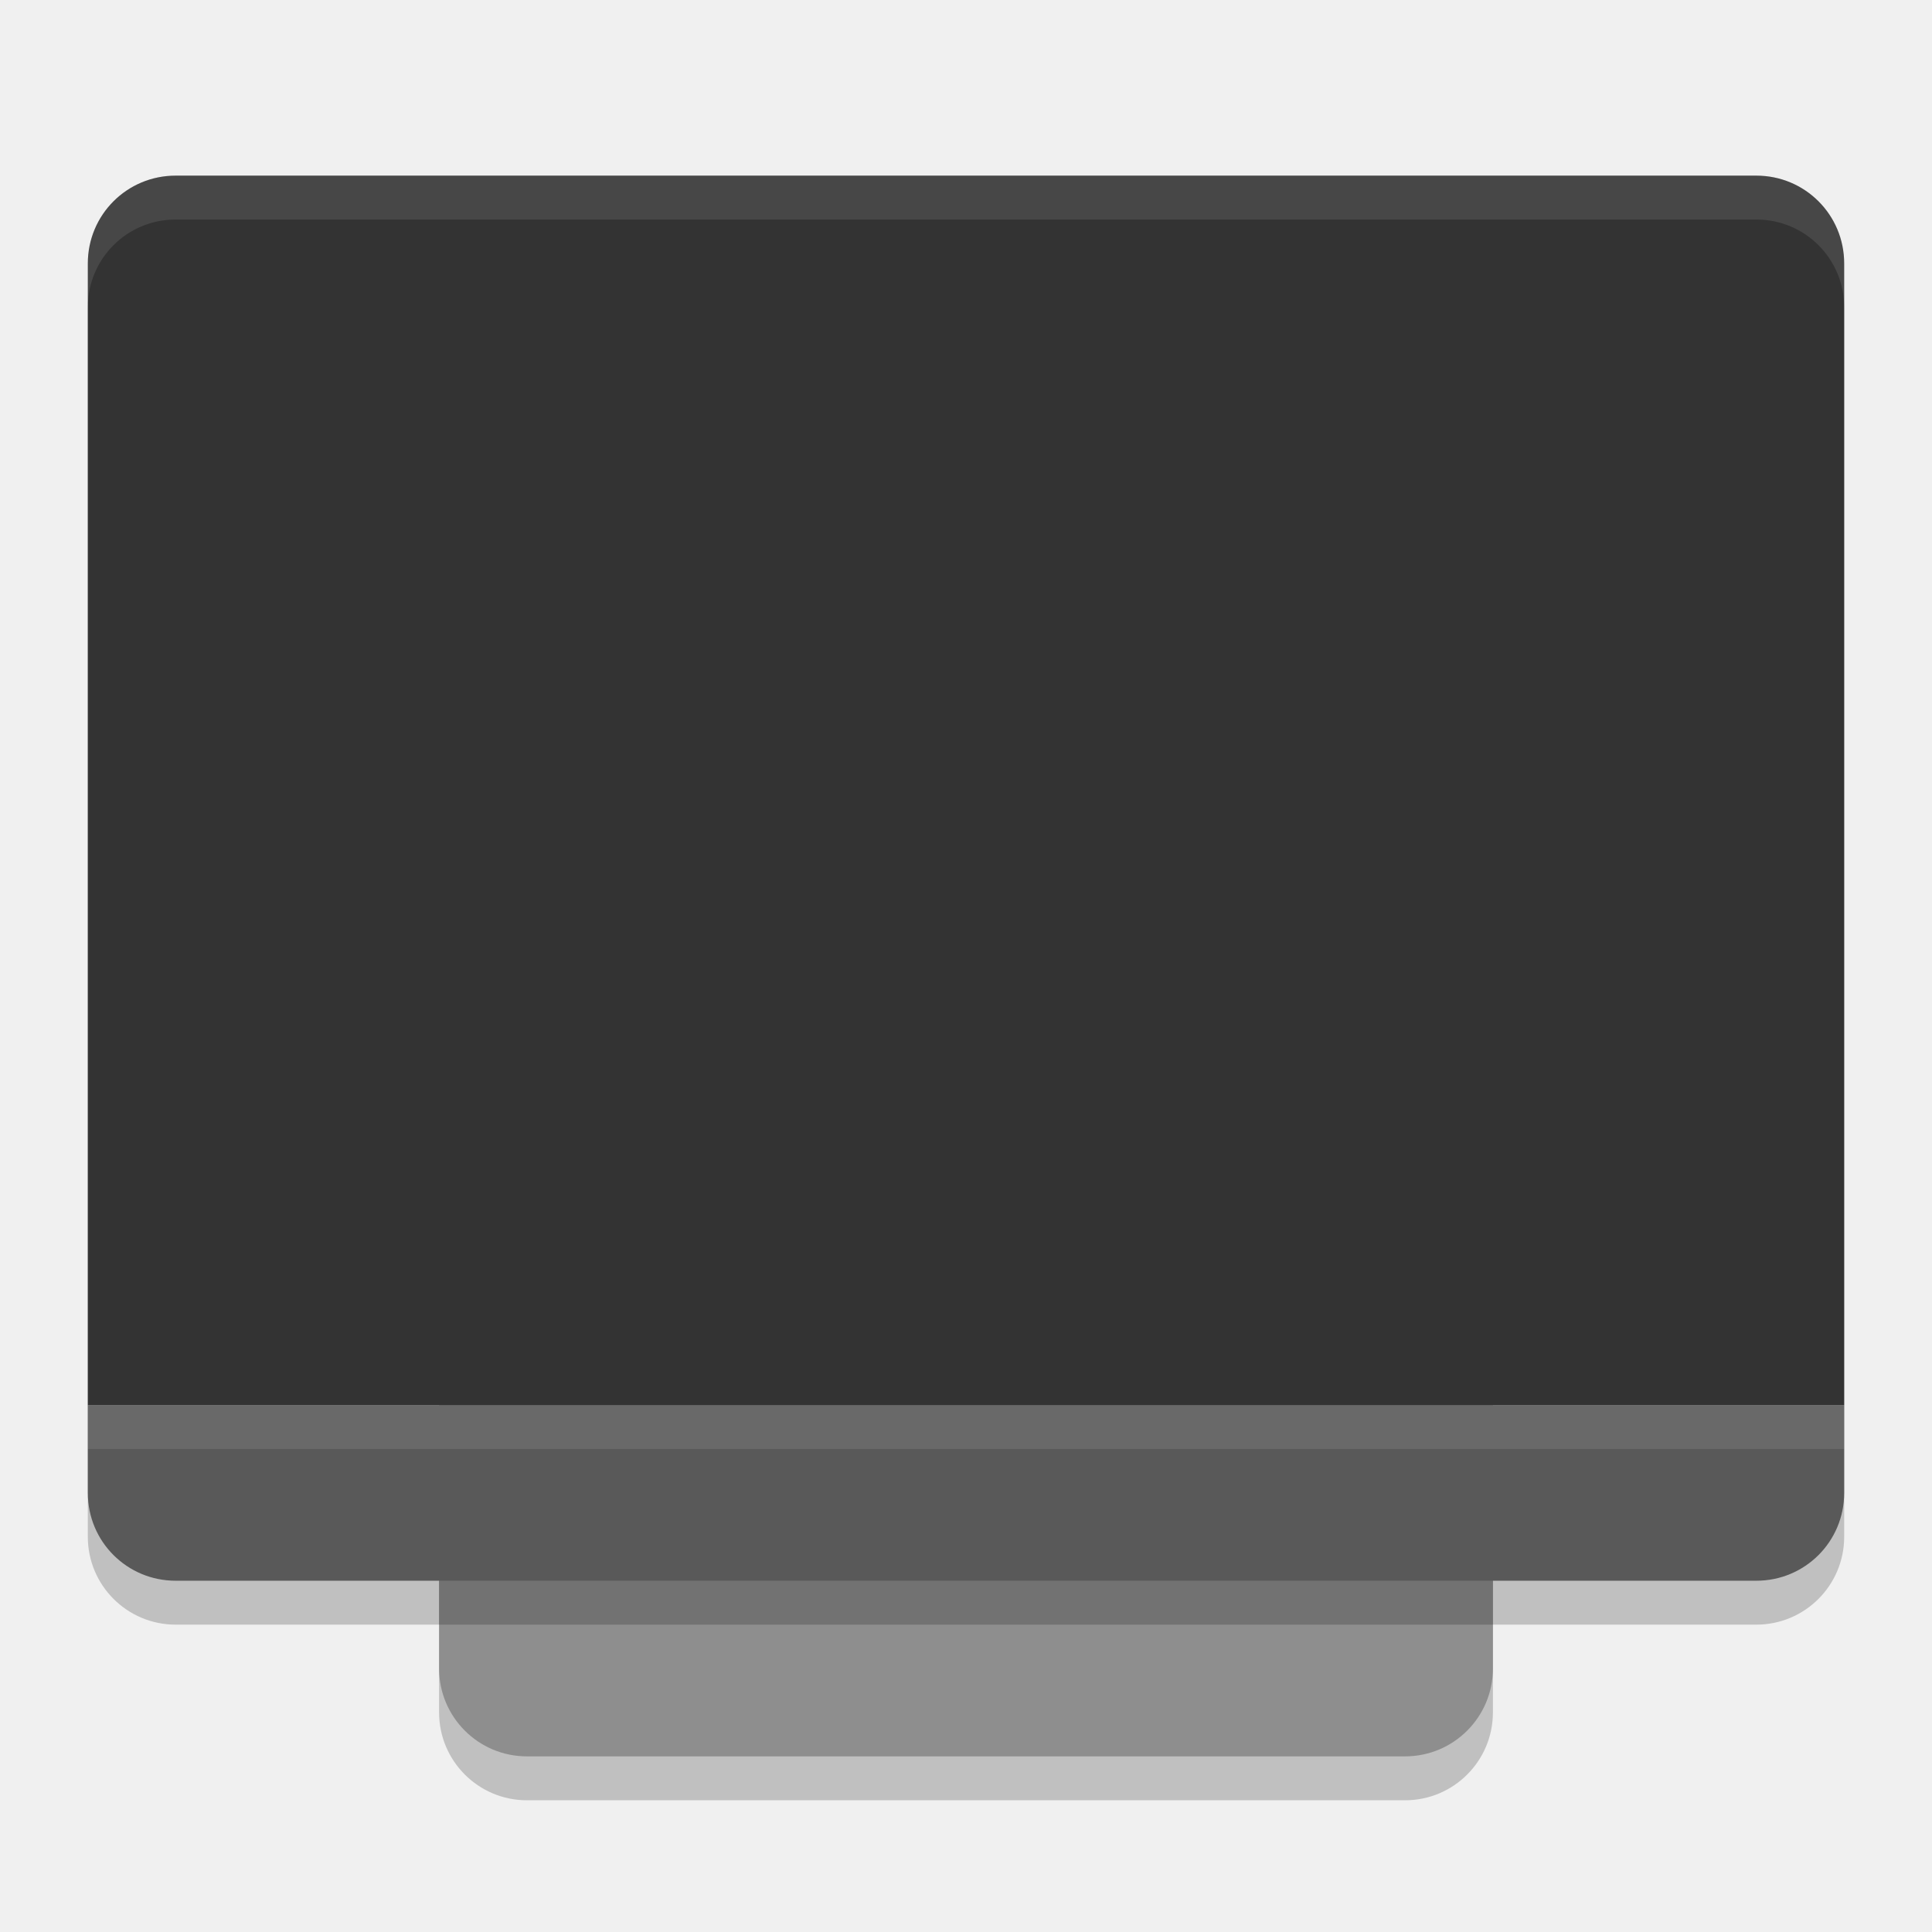
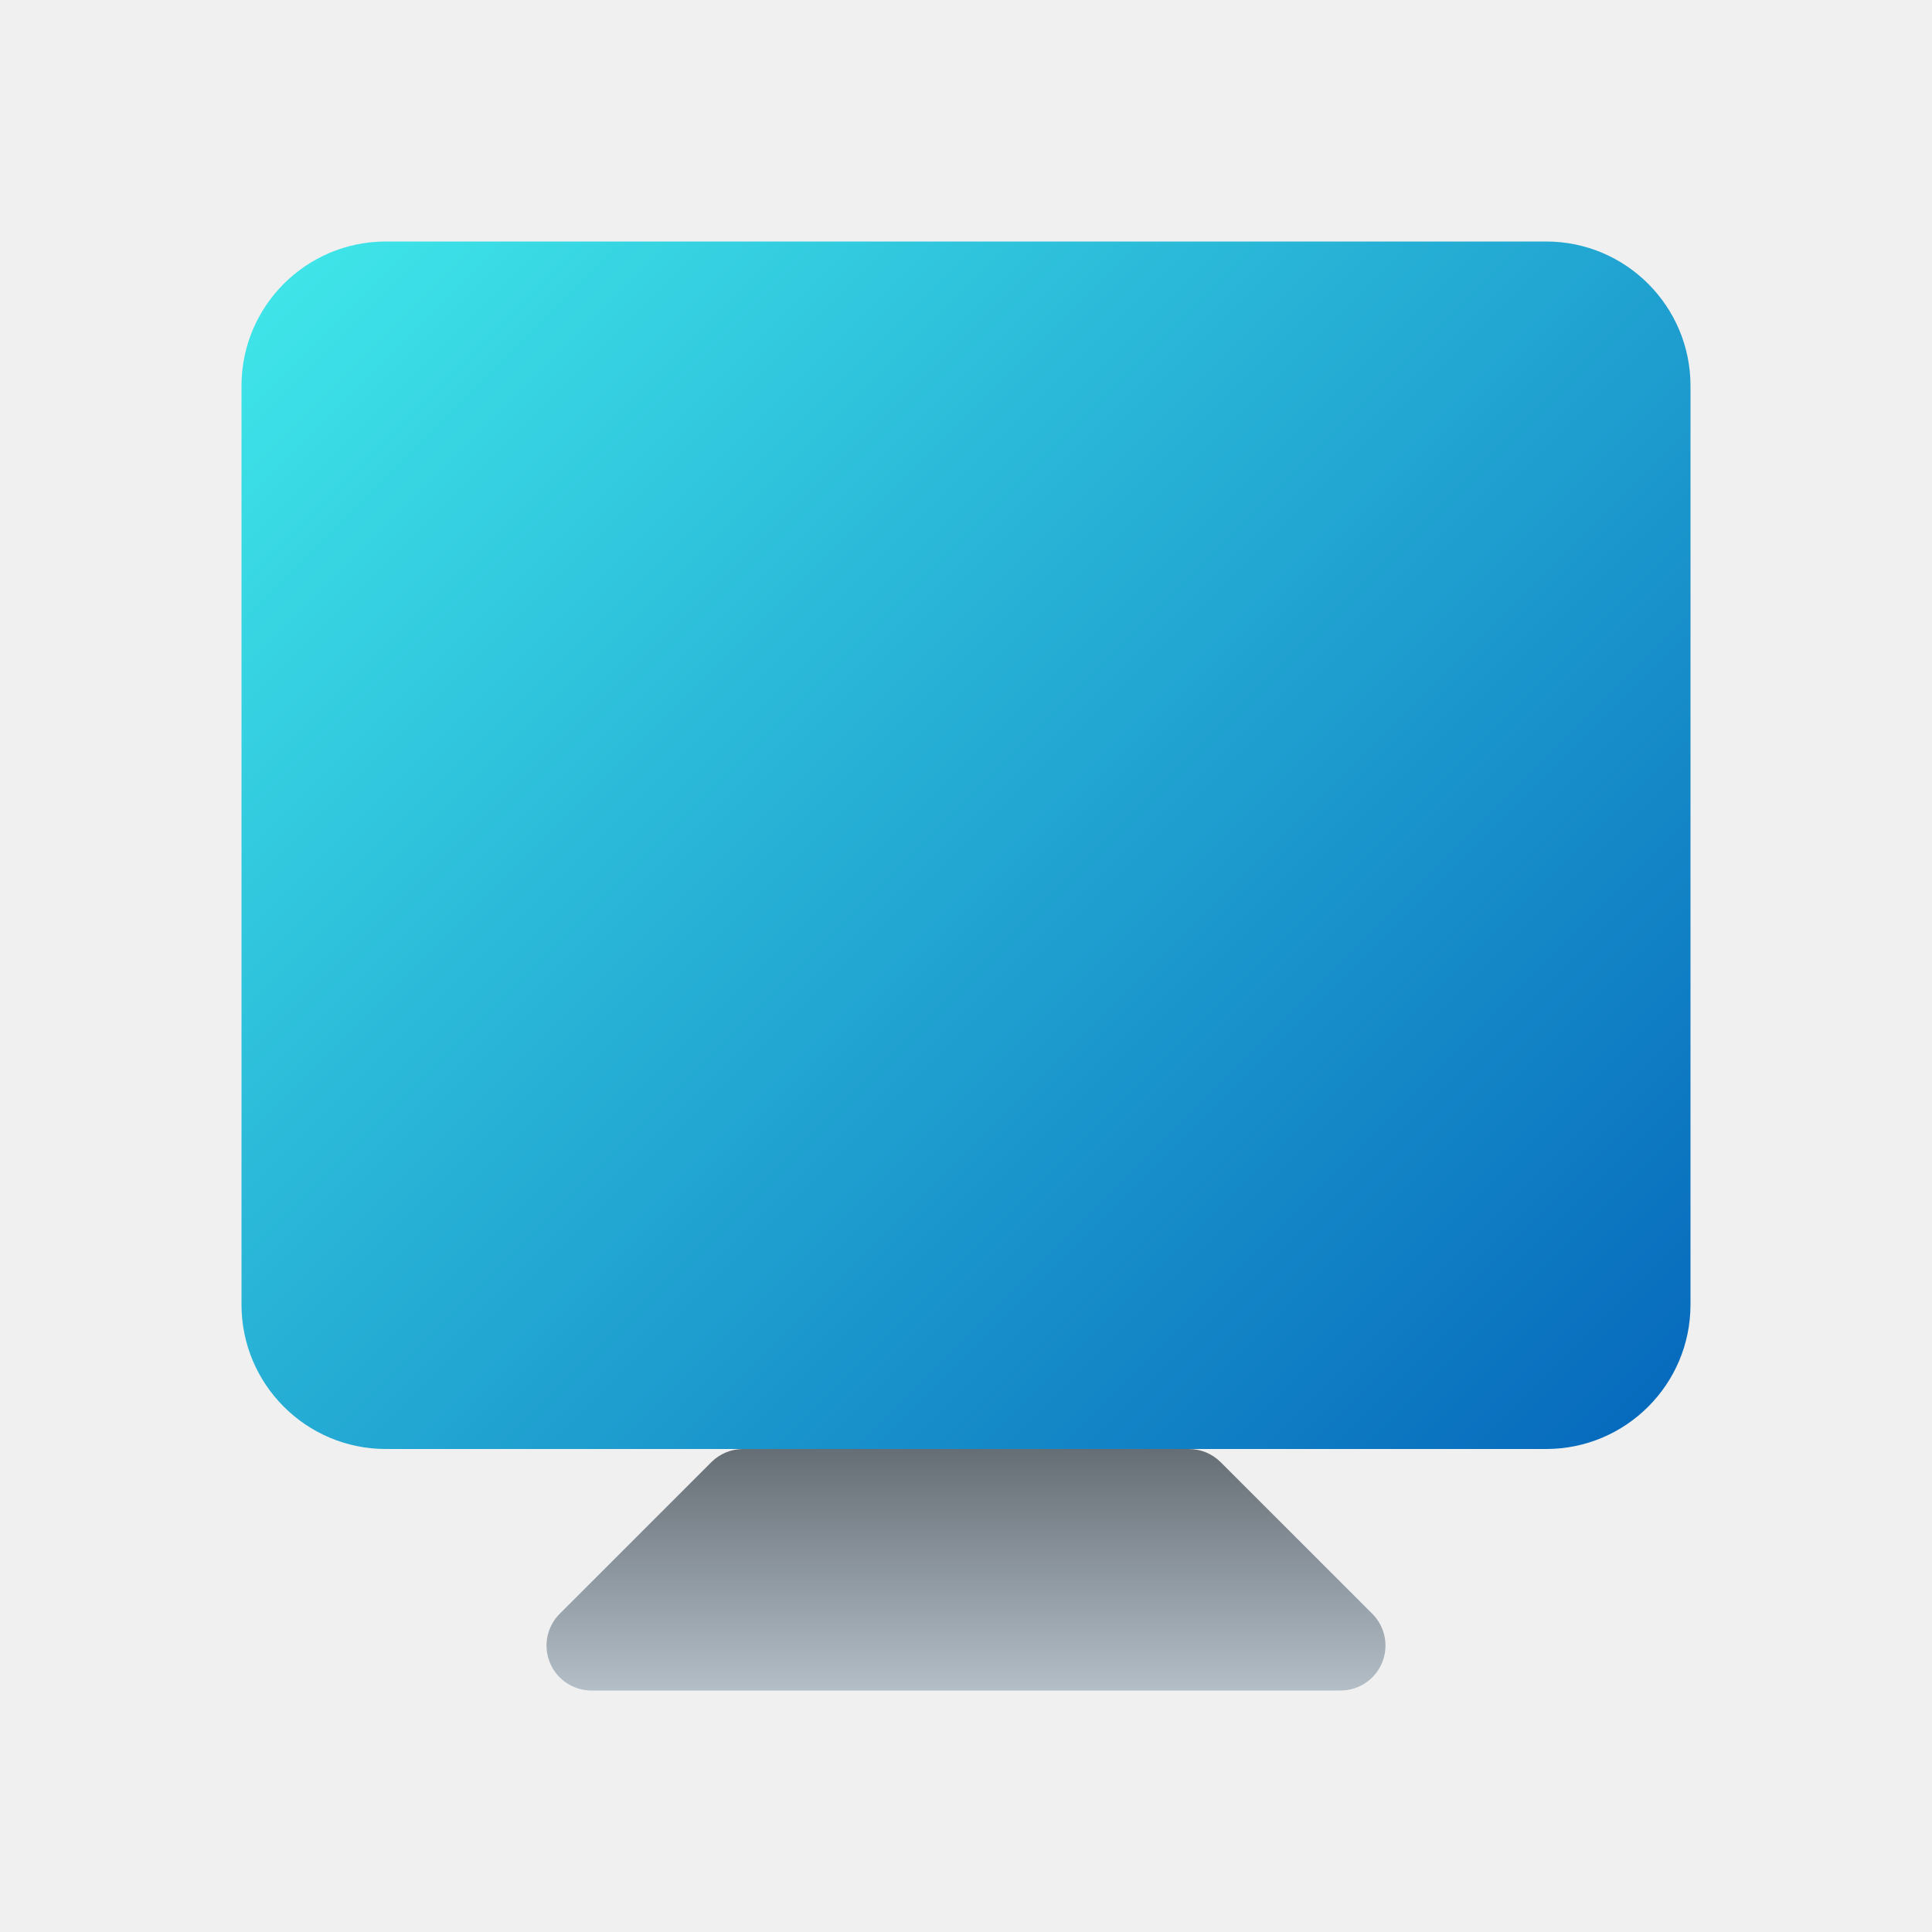
- <svg xmlns="http://www.w3.org/2000/svg" width="22" height="22" version="1.1">
-   <rect style="opacity:0.2" width="12" height="16" x="5" y="4.5" rx="1" ry="1" />
-   <rect style="fill:#8e8e8e" width="12" height="16" x="5" y="4" rx="1" ry="1" />
-   <rect style="opacity:0.2" width="20" height="16" x="1" y="2.5" rx="1" ry="1" />
-   <path style="fill:#595959" d="M 1 16 L 1 17 C 1 17.554 1.446 18 2 18 L 20 18 C 20.554 18 21 17.554 21 17 L 21 16 L 1 16 z" />
-   <path style="fill:#333333" d="M 2,2 C 1.446,2 1,2.446 1,3 V 16 H 21 V 3 C 21,2.446 20.554,2 20,2 Z" />
-   <rect style="opacity:0.1;fill:#ffffff" width="20" height=".5" x="1" y="16" />
-   <path style="opacity:0.1;fill:#ffffff" d="M 2,2 C 1.446,2 1,2.446 1,3 v 0.5 c 0,-0.554 0.446,-1 1,-1 h 18 c 0.554,0 1,0.446 1,1 V 3 C 21,2.446 20.554,2 20,2 Z" />
+ <svg xmlns="http://www.w3.org/2000/svg" id="Camada_2" data-name="Camada 2" viewBox="0 0 8 8">
+   <defs>
+     <style>.cls-1{fill:url(#Gradiente_sem_nome_6);}.cls-2{fill:url(#Gradiente_sem_nome_82);}</style>
+     <linearGradient id="Gradiente_sem_nome_6" x1="1.425" y1="0.925" x2="6.575" y2="6.075" gradientUnits="userSpaceOnUse">
+       <stop offset="0" stop-color="#3ee4e8" />
+       <stop offset="1" stop-color="#076bbd" />
+     </linearGradient>
+     <linearGradient id="Gradiente_sem_nome_82" x1="4" y1="6" x2="4" y2="7" gradientUnits="userSpaceOnUse">
+       <stop offset="0" stop-color="#666e75" />
+       <stop offset="1" stop-color="#b3bec7" />
+     </linearGradient>
+   </defs>
+   <rect class="cls-1" x="1" y="1" width="6" height="5" rx="0.598" />
+   <path class="cls-2" d="M4.923,6H3.077a.186.186,0,0,0-.131.054l-.629.629A.186.186,0,0,0,2.448,7H5.552a.186.186,0,0,0,.131-.317l-.629-.629A.186.186,0,0,0,4.923,6Z" />
</svg>
